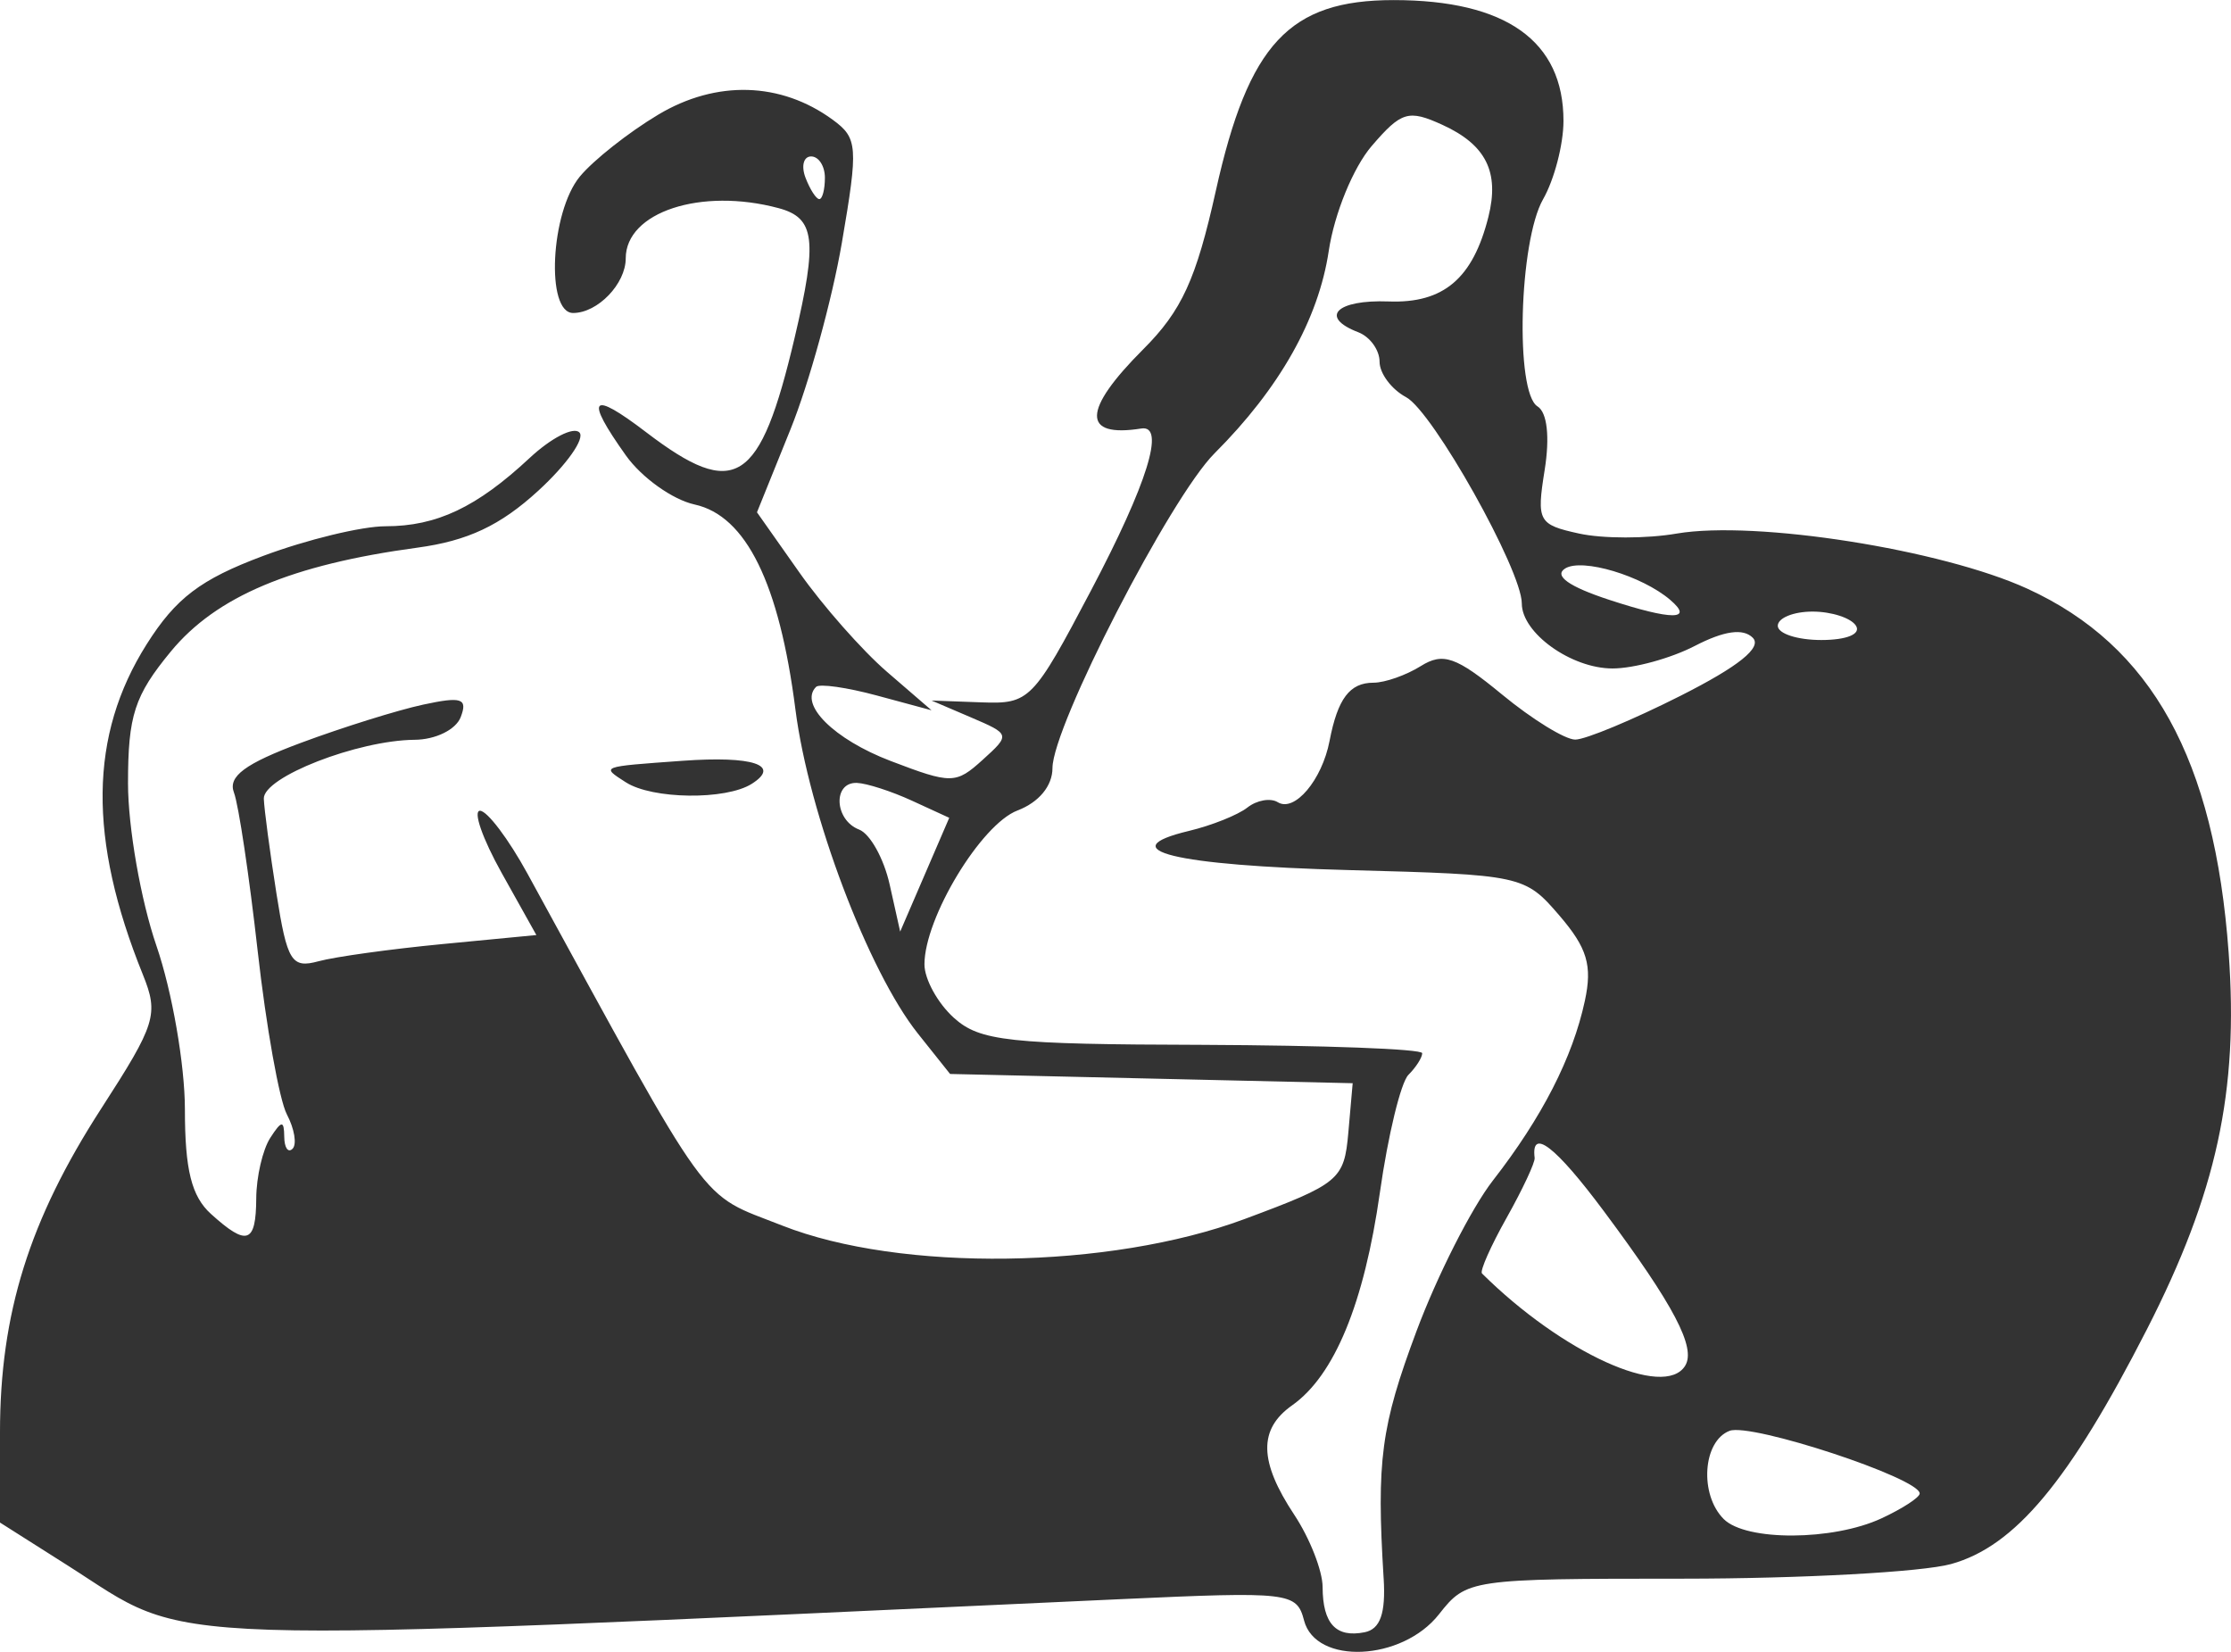
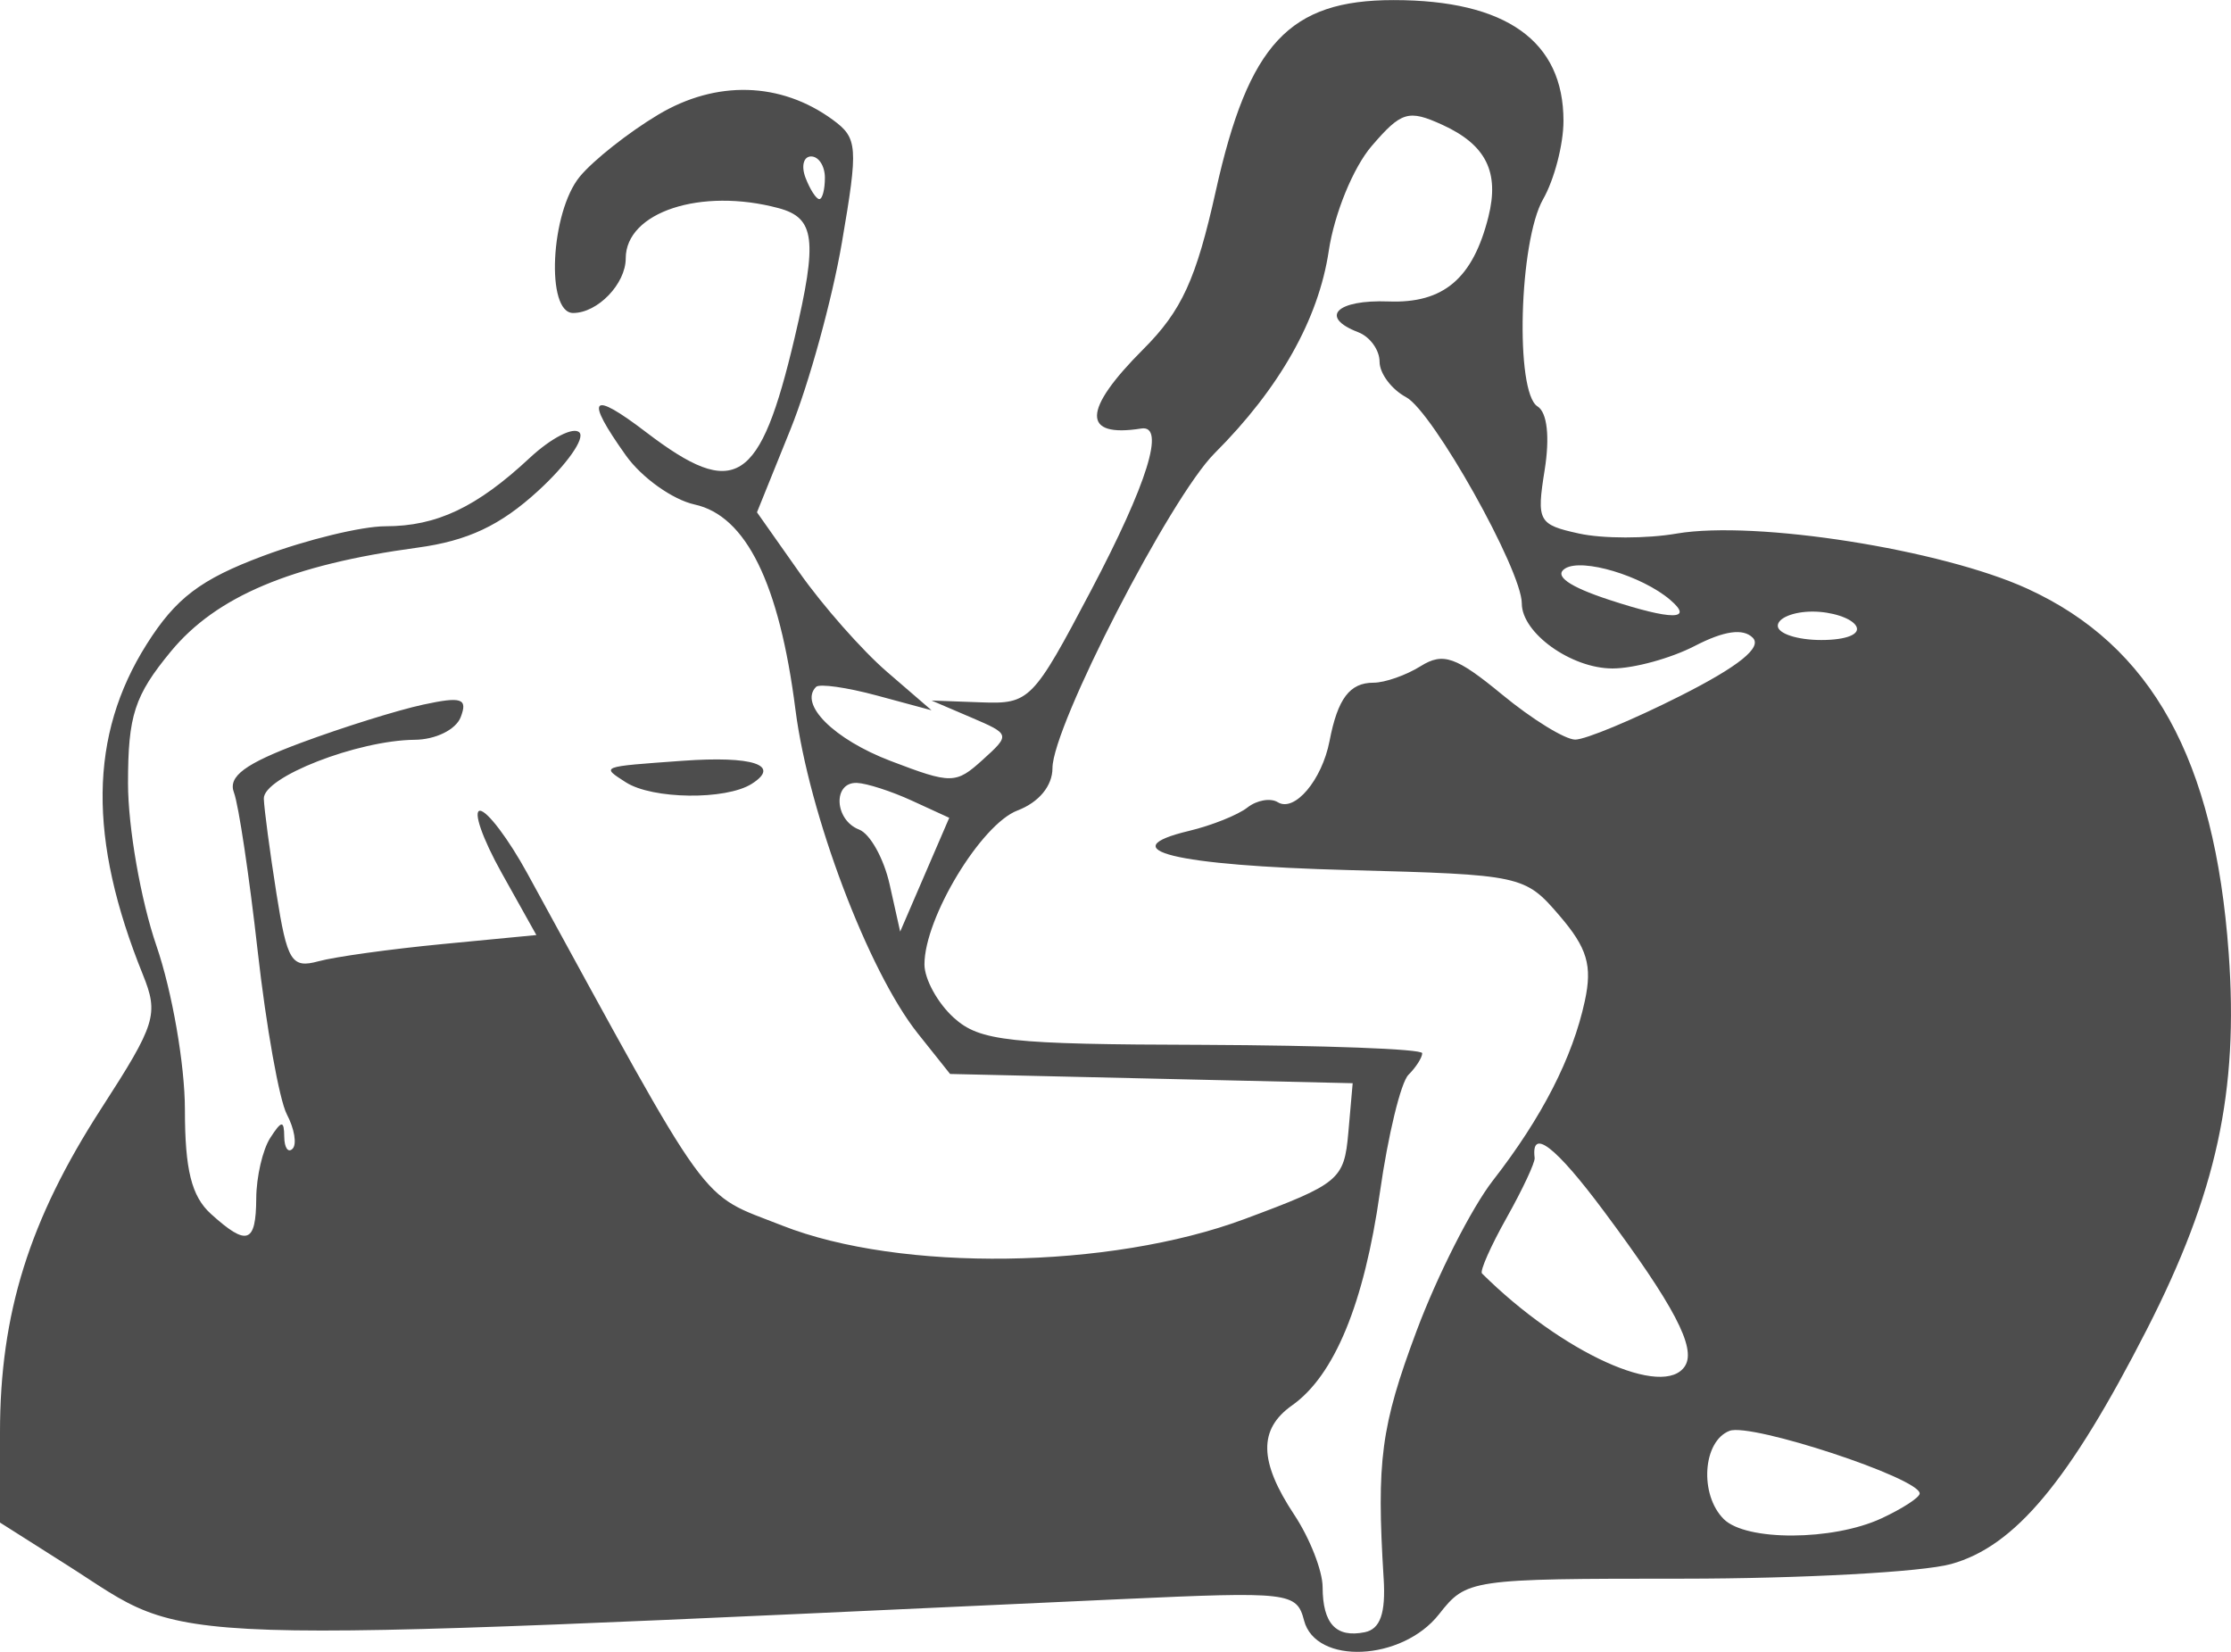
<svg xmlns="http://www.w3.org/2000/svg" width="103.76mm" height="76.815mm" viewBox="0 0 103.76 76.815" version="1.1" id="svg1" xml:space="preserve">
  <defs id="defs1" />
  <g id="layer1" transform="translate(20.49366,-1531.646)">
-     <path style="fill:#333333;stroke-width:2.5" d="m 40.157,1607.006 c -0.344,-1.315 -0.669,-1.353 -8.511,-0.994 -46.154,2.112 -43.034,2.213 -49.008,-1.576 l -3.132,-1.986 v -4.194 c 0,-5.525 1.362,-9.88 4.708,-15.057 2.543,-3.935 2.683,-4.385 1.935,-6.235 -2.551,-6.31 -2.495,-11.121 0.177,-15.355 1.356,-2.148 2.507,-3.022 5.414,-4.109 2.03,-0.759 4.593,-1.381 5.694,-1.381 2.383,0 4.247,-0.883 6.705,-3.175 0.997,-0.929 2.037,-1.465 2.313,-1.189 0.275,0.276 -0.585,1.496 -1.913,2.713 -1.763,1.616 -3.278,2.329 -5.62,2.646 -5.859,0.793 -9.355,2.265 -11.469,4.83 -1.69,2.05 -1.99,2.975 -1.99,6.129 0,2.043 0.595,5.445 1.323,7.559 0.728,2.115 1.323,5.538 1.323,7.608 0,2.805 0.308,4.041 1.21,4.857 1.68,1.52 2.096,1.378 2.108,-0.724 0.005,-1 0.299,-2.265 0.651,-2.811 0.528,-0.817 0.643,-0.827 0.651,-0.055 0.005,0.515 0.18,0.768 0.387,0.56 0.207,-0.207 0.088,-0.926 -0.265,-1.599 -0.353,-0.672 -0.963,-4.085 -1.356,-7.584 -0.393,-3.499 -0.89,-6.819 -1.104,-7.377 -0.29,-0.755 0.512,-1.349 3.129,-2.322 1.935,-0.719 4.486,-1.516 5.668,-1.771 1.793,-0.387 2.083,-0.291 1.748,0.581 -0.224,0.583 -1.173,1.049 -2.149,1.054 -2.645,0.025 -7.044,1.735 -7.008,2.74 0.018,0.489 0.282,2.475 0.588,4.414 0.498,3.157 0.702,3.486 1.952,3.146 0.768,-0.21 3.363,-0.569 5.766,-0.8 l 4.37,-0.42 -1.615,-2.89 c -0.889,-1.59 -1.342,-2.89 -1.007,-2.89 0.335,0 1.328,1.314 2.206,2.92 8.725,15.944 7.909,14.816 11.85,16.37 5.501,2.168 15.226,2.032 21.497,-0.301 4.418,-1.643 4.639,-1.828 4.832,-4.021 l 0.202,-2.298 -9.362,-0.215 -9.362,-0.215 -1.497,-1.879 c -2.31,-2.9 -5.076,-10.219 -5.696,-15.072 -0.749,-5.862 -2.294,-9.005 -4.685,-9.53 -1.027,-0.225 -2.466,-1.252 -3.198,-2.28 -1.933,-2.715 -1.641,-3.052 0.939,-1.083 4.151,3.166 5.297,2.438 6.908,-4.396 1.073,-4.552 0.948,-5.569 -0.745,-6.023 -3.609,-0.968 -7.111,0.182 -7.111,2.335 0,1.186 -1.305,2.54 -2.447,2.54 -1.282,0 -1.051,-4.694 0.312,-6.344 0.629,-0.761 2.27,-2.057 3.648,-2.88 2.699,-1.613 5.7,-1.526 8.11,0.235 1.169,0.855 1.198,1.238 0.43,5.718 -0.453,2.641 -1.527,6.543 -2.386,8.671 l -1.563,3.869 1.978,2.807 c 1.088,1.544 2.915,3.615 4.059,4.603 l 2.081,1.796 -2.542,-0.686 c -1.398,-0.378 -2.67,-0.558 -2.827,-0.402 -0.809,0.809 0.831,2.439 3.465,3.445 2.828,1.08 3.034,1.078 4.28,-0.05 1.294,-1.171 1.289,-1.192 -0.533,-1.972 l -1.842,-0.788 2.315,0.085 c 2.244,0.082 2.401,-0.077 5.104,-5.207 2.623,-4.978 3.471,-7.707 2.338,-7.528 -2.778,0.439 -2.748,-0.847 0.086,-3.682 1.795,-1.795 2.462,-3.251 3.38,-7.378 1.52,-6.833 3.414,-8.863 8.267,-8.863 5.229,0 7.905,1.904 7.9,5.622 -0.001,1.091 -0.428,2.728 -0.948,3.638 -1.12,1.96 -1.31,8.986 -0.259,9.635 0.45,0.278 0.578,1.42 0.331,2.963 -0.38,2.378 -0.296,2.534 1.597,2.949 1.099,0.242 3.149,0.245 4.555,0 3.668,-0.62 12.316,0.742 16.302,2.567 5.784,2.648 8.705,7.933 9.359,16.936 0.468,6.439 -0.56,11.164 -3.807,17.514 -3.612,7.062 -6.13,10.08 -9.101,10.905 -1.342,0.373 -6.959,0.679 -12.48,0.681 -9.919,0 -10.055,0.025 -11.34,1.657 -1.717,2.183 -5.731,2.366 -6.275,0.286 z m 3.7,-1.956 c -0.337,-5.481 -0.126,-7.074 1.529,-11.503 0.963,-2.578 2.561,-5.728 3.552,-7.002 2.285,-2.936 3.71,-5.719 4.277,-8.355 0.355,-1.647 0.112,-2.46 -1.184,-3.969 -1.608,-1.871 -1.741,-1.9 -9.792,-2.113 -8.134,-0.215 -11.103,-0.944 -7.431,-1.823 1.053,-0.252 2.274,-0.741 2.713,-1.086 0.439,-0.345 1.075,-0.456 1.413,-0.247 0.779,0.481 2.056,-1.03 2.407,-2.847 0.38,-1.972 0.937,-2.711 2.045,-2.711 0.529,0 1.519,-0.348 2.199,-0.773 1.039,-0.649 1.645,-0.436 3.78,1.323 1.398,1.153 2.93,2.096 3.403,2.096 0.473,0 2.675,-0.916 4.892,-2.035 2.71,-1.368 3.813,-2.254 3.364,-2.702 -0.448,-0.449 -1.332,-0.324 -2.695,0.381 -1.115,0.577 -2.837,1.048 -3.827,1.048 -1.92,0 -4.219,-1.647 -4.219,-3.022 0,-1.55 -4.137,-8.928 -5.38,-9.593 -0.679,-0.363 -1.235,-1.106 -1.235,-1.65 0,-0.544 -0.446,-1.161 -0.992,-1.371 -1.829,-0.702 -1.017,-1.523 1.416,-1.431 2.549,0.095 3.917,-1.065 4.637,-3.933 0.524,-2.087 -0.112,-3.357 -2.144,-4.283 -1.575,-0.717 -1.904,-0.619 -3.283,0.986 -0.858,0.997 -1.738,3.146 -1.997,4.876 -0.478,3.187 -2.287,6.393 -5.315,9.419 -2.056,2.055 -7.535,12.697 -7.535,14.635 0,0.828 -0.631,1.592 -1.627,1.971 -1.695,0.644 -4.327,4.998 -4.327,7.157 0,0.686 0.614,1.803 1.365,2.482 1.206,1.091 2.556,1.238 11.574,1.26 5.615,0.025 10.21,0.188 10.211,0.389 6.15e-4,0.2 -0.288,0.653 -0.641,1.006 -0.353,0.353 -0.95,2.812 -1.326,5.463 -0.733,5.165 -2.114,8.516 -4.083,9.906 -1.573,1.111 -1.544,2.608 0.099,5.089 0.723,1.091 1.316,2.604 1.319,3.362 0.005,1.706 0.622,2.368 1.956,2.101 0.724,-0.145 0.983,-0.878 0.883,-2.503 z m 23.155,-2.795 c 0.979,-0.455 1.778,-0.976 1.776,-1.157 -0.01,-0.716 -7.843,-3.296 -8.843,-2.913 -1.248,0.479 -1.412,2.962 -0.271,4.103 1.035,1.035 5.077,1.017 7.337,-0.033 z m -9.132,-7.097 c 0.517,-0.837 -0.518,-2.806 -3.771,-7.175 -2.26,-3.035 -3.404,-3.917 -3.229,-2.49 0.026,0.21 -0.56,1.46 -1.3,2.779 -0.741,1.319 -1.258,2.486 -1.149,2.594 3.729,3.698 8.482,5.857 9.45,4.292 z m -35.96,-26.277 c -0.954,-0.439 -2.106,-0.81 -2.561,-0.827 -1.132,-0.04 -1.048,1.728 0.103,2.17 0.511,0.198 1.15,1.344 1.42,2.551 l 0.49,2.194 1.141,-2.646 1.141,-2.646 z m 43.906,-8.133 c -0.225,-0.364 -1.135,-0.661 -2.023,-0.661 -0.888,0 -1.615,0.298 -1.615,0.661 0,0.364 0.911,0.661 2.023,0.661 1.181,0 1.853,-0.276 1.615,-0.661 z m -8.643,-1.208 c -1.321,-1.123 -4.087,-1.95 -4.881,-1.46 -0.545,0.337 0.165,0.843 2.045,1.46 2.917,0.956 3.96,0.956 2.835,5e-4 z M 17.871,1539.913 c 0,-0.546 -0.288,-0.992 -0.641,-0.992 -0.352,0 -0.469,0.447 -0.26,0.992 0.209,0.546 0.498,0.992 0.641,0.992 0.143,0 0.26,-0.447 0.26,-0.992 z m -9.26,28.112 c -1.153,-0.745 -1.219,-0.721 2.632,-0.999 3.281,-0.237 4.6,0.2 3.226,1.071 -1.206,0.764 -4.629,0.722 -5.858,-0.073 z" id="path74" />
+     <path style="fill:#4d4d4d;stroke-width:2.5" d="m 40.157,1607.006 c -0.344,-1.315 -0.669,-1.353 -8.511,-0.994 -46.154,2.112 -43.034,2.213 -49.008,-1.576 l -3.132,-1.986 v -4.194 c 0,-5.525 1.362,-9.88 4.708,-15.057 2.543,-3.935 2.683,-4.385 1.935,-6.235 -2.551,-6.31 -2.495,-11.121 0.177,-15.355 1.356,-2.148 2.507,-3.022 5.414,-4.109 2.03,-0.759 4.593,-1.381 5.694,-1.381 2.383,0 4.247,-0.883 6.705,-3.175 0.997,-0.929 2.037,-1.465 2.313,-1.189 0.275,0.276 -0.585,1.496 -1.913,2.713 -1.763,1.616 -3.278,2.329 -5.62,2.646 -5.859,0.793 -9.355,2.265 -11.469,4.83 -1.69,2.05 -1.99,2.975 -1.99,6.129 0,2.043 0.595,5.445 1.323,7.559 0.728,2.115 1.323,5.538 1.323,7.608 0,2.805 0.308,4.041 1.21,4.857 1.68,1.52 2.096,1.378 2.108,-0.724 0.005,-1 0.299,-2.265 0.651,-2.811 0.528,-0.817 0.643,-0.827 0.651,-0.055 0.005,0.515 0.18,0.768 0.387,0.56 0.207,-0.207 0.088,-0.926 -0.265,-1.599 -0.353,-0.672 -0.963,-4.085 -1.356,-7.584 -0.393,-3.499 -0.89,-6.819 -1.104,-7.377 -0.29,-0.755 0.512,-1.349 3.129,-2.322 1.935,-0.719 4.486,-1.516 5.668,-1.771 1.793,-0.387 2.083,-0.291 1.748,0.581 -0.224,0.583 -1.173,1.049 -2.149,1.054 -2.645,0.025 -7.044,1.735 -7.008,2.74 0.018,0.489 0.282,2.475 0.588,4.414 0.498,3.157 0.702,3.486 1.952,3.146 0.768,-0.21 3.363,-0.569 5.766,-0.8 l 4.37,-0.42 -1.615,-2.89 c -0.889,-1.59 -1.342,-2.89 -1.007,-2.89 0.335,0 1.328,1.314 2.206,2.92 8.725,15.944 7.909,14.816 11.85,16.37 5.501,2.168 15.226,2.032 21.497,-0.301 4.418,-1.643 4.639,-1.828 4.832,-4.021 l 0.202,-2.298 -9.362,-0.215 -9.362,-0.215 -1.497,-1.879 c -2.31,-2.9 -5.076,-10.219 -5.696,-15.072 -0.749,-5.862 -2.294,-9.005 -4.685,-9.53 -1.027,-0.225 -2.466,-1.252 -3.198,-2.28 -1.933,-2.715 -1.641,-3.052 0.939,-1.083 4.151,3.166 5.297,2.438 6.908,-4.396 1.073,-4.552 0.948,-5.569 -0.745,-6.023 -3.609,-0.968 -7.111,0.182 -7.111,2.335 0,1.186 -1.305,2.54 -2.447,2.54 -1.282,0 -1.051,-4.694 0.312,-6.344 0.629,-0.761 2.27,-2.057 3.648,-2.88 2.699,-1.613 5.7,-1.526 8.11,0.235 1.169,0.855 1.198,1.238 0.43,5.718 -0.453,2.641 -1.527,6.543 -2.386,8.671 l -1.563,3.869 1.978,2.807 c 1.088,1.544 2.915,3.615 4.059,4.603 l 2.081,1.796 -2.542,-0.686 c -1.398,-0.378 -2.67,-0.558 -2.827,-0.402 -0.809,0.809 0.831,2.439 3.465,3.445 2.828,1.08 3.034,1.078 4.28,-0.05 1.294,-1.171 1.289,-1.192 -0.533,-1.972 l -1.842,-0.788 2.315,0.085 c 2.244,0.082 2.401,-0.077 5.104,-5.207 2.623,-4.978 3.471,-7.707 2.338,-7.528 -2.778,0.439 -2.748,-0.847 0.086,-3.682 1.795,-1.795 2.462,-3.251 3.38,-7.378 1.52,-6.833 3.414,-8.863 8.267,-8.863 5.229,0 7.905,1.904 7.9,5.622 -0.001,1.091 -0.428,2.728 -0.948,3.638 -1.12,1.96 -1.31,8.986 -0.259,9.635 0.45,0.278 0.578,1.42 0.331,2.963 -0.38,2.378 -0.296,2.534 1.597,2.949 1.099,0.242 3.149,0.245 4.555,0 3.668,-0.62 12.316,0.742 16.302,2.567 5.784,2.648 8.705,7.933 9.359,16.936 0.468,6.439 -0.56,11.164 -3.807,17.514 -3.612,7.062 -6.13,10.08 -9.101,10.905 -1.342,0.373 -6.959,0.679 -12.48,0.681 -9.919,0 -10.055,0.025 -11.34,1.657 -1.717,2.183 -5.731,2.366 -6.275,0.286 z m 3.7,-1.956 c -0.337,-5.481 -0.126,-7.074 1.529,-11.503 0.963,-2.578 2.561,-5.728 3.552,-7.002 2.285,-2.936 3.71,-5.719 4.277,-8.355 0.355,-1.647 0.112,-2.46 -1.184,-3.969 -1.608,-1.871 -1.741,-1.9 -9.792,-2.113 -8.134,-0.215 -11.103,-0.944 -7.431,-1.823 1.053,-0.252 2.274,-0.741 2.713,-1.086 0.439,-0.345 1.075,-0.456 1.413,-0.247 0.779,0.481 2.056,-1.03 2.407,-2.847 0.38,-1.972 0.937,-2.711 2.045,-2.711 0.529,0 1.519,-0.348 2.199,-0.773 1.039,-0.649 1.645,-0.436 3.78,1.323 1.398,1.153 2.93,2.096 3.403,2.096 0.473,0 2.675,-0.916 4.892,-2.035 2.71,-1.368 3.813,-2.254 3.364,-2.702 -0.448,-0.449 -1.332,-0.324 -2.695,0.381 -1.115,0.577 -2.837,1.048 -3.827,1.048 -1.92,0 -4.219,-1.647 -4.219,-3.022 0,-1.55 -4.137,-8.928 -5.38,-9.593 -0.679,-0.363 -1.235,-1.106 -1.235,-1.65 0,-0.544 -0.446,-1.161 -0.992,-1.371 -1.829,-0.702 -1.017,-1.523 1.416,-1.431 2.549,0.095 3.917,-1.065 4.637,-3.933 0.524,-2.087 -0.112,-3.357 -2.144,-4.283 -1.575,-0.717 -1.904,-0.619 -3.283,0.986 -0.858,0.997 -1.738,3.146 -1.997,4.876 -0.478,3.187 -2.287,6.393 -5.315,9.419 -2.056,2.055 -7.535,12.697 -7.535,14.635 0,0.828 -0.631,1.592 -1.627,1.971 -1.695,0.644 -4.327,4.998 -4.327,7.157 0,0.686 0.614,1.803 1.365,2.482 1.206,1.091 2.556,1.238 11.574,1.26 5.615,0.025 10.21,0.188 10.211,0.389 6.15e-4,0.2 -0.288,0.653 -0.641,1.006 -0.353,0.353 -0.95,2.812 -1.326,5.463 -0.733,5.165 -2.114,8.516 -4.083,9.906 -1.573,1.111 -1.544,2.608 0.099,5.089 0.723,1.091 1.316,2.604 1.319,3.362 0.005,1.706 0.622,2.368 1.956,2.101 0.724,-0.145 0.983,-0.878 0.883,-2.503 z m 23.155,-2.795 c 0.979,-0.455 1.778,-0.976 1.776,-1.157 -0.01,-0.716 -7.843,-3.296 -8.843,-2.913 -1.248,0.479 -1.412,2.962 -0.271,4.103 1.035,1.035 5.077,1.017 7.337,-0.033 z m -9.132,-7.097 c 0.517,-0.837 -0.518,-2.806 -3.771,-7.175 -2.26,-3.035 -3.404,-3.917 -3.229,-2.49 0.026,0.21 -0.56,1.46 -1.3,2.779 -0.741,1.319 -1.258,2.486 -1.149,2.594 3.729,3.698 8.482,5.857 9.45,4.292 z m -35.96,-26.277 c -0.954,-0.439 -2.106,-0.81 -2.561,-0.827 -1.132,-0.04 -1.048,1.728 0.103,2.17 0.511,0.198 1.15,1.344 1.42,2.551 l 0.49,2.194 1.141,-2.646 1.141,-2.646 z m 43.906,-8.133 c -0.225,-0.364 -1.135,-0.661 -2.023,-0.661 -0.888,0 -1.615,0.298 -1.615,0.661 0,0.364 0.911,0.661 2.023,0.661 1.181,0 1.853,-0.276 1.615,-0.661 z m -8.643,-1.208 c -1.321,-1.123 -4.087,-1.95 -4.881,-1.46 -0.545,0.337 0.165,0.843 2.045,1.46 2.917,0.956 3.96,0.956 2.835,5e-4 z M 17.871,1539.913 c 0,-0.546 -0.288,-0.992 -0.641,-0.992 -0.352,0 -0.469,0.447 -0.26,0.992 0.209,0.546 0.498,0.992 0.641,0.992 0.143,0 0.26,-0.447 0.26,-0.992 z m -9.26,28.112 c -1.153,-0.745 -1.219,-0.721 2.632,-0.999 3.281,-0.237 4.6,0.2 3.226,1.071 -1.206,0.764 -4.629,0.722 -5.858,-0.073 z" id="path74" />
  </g>
</svg>
